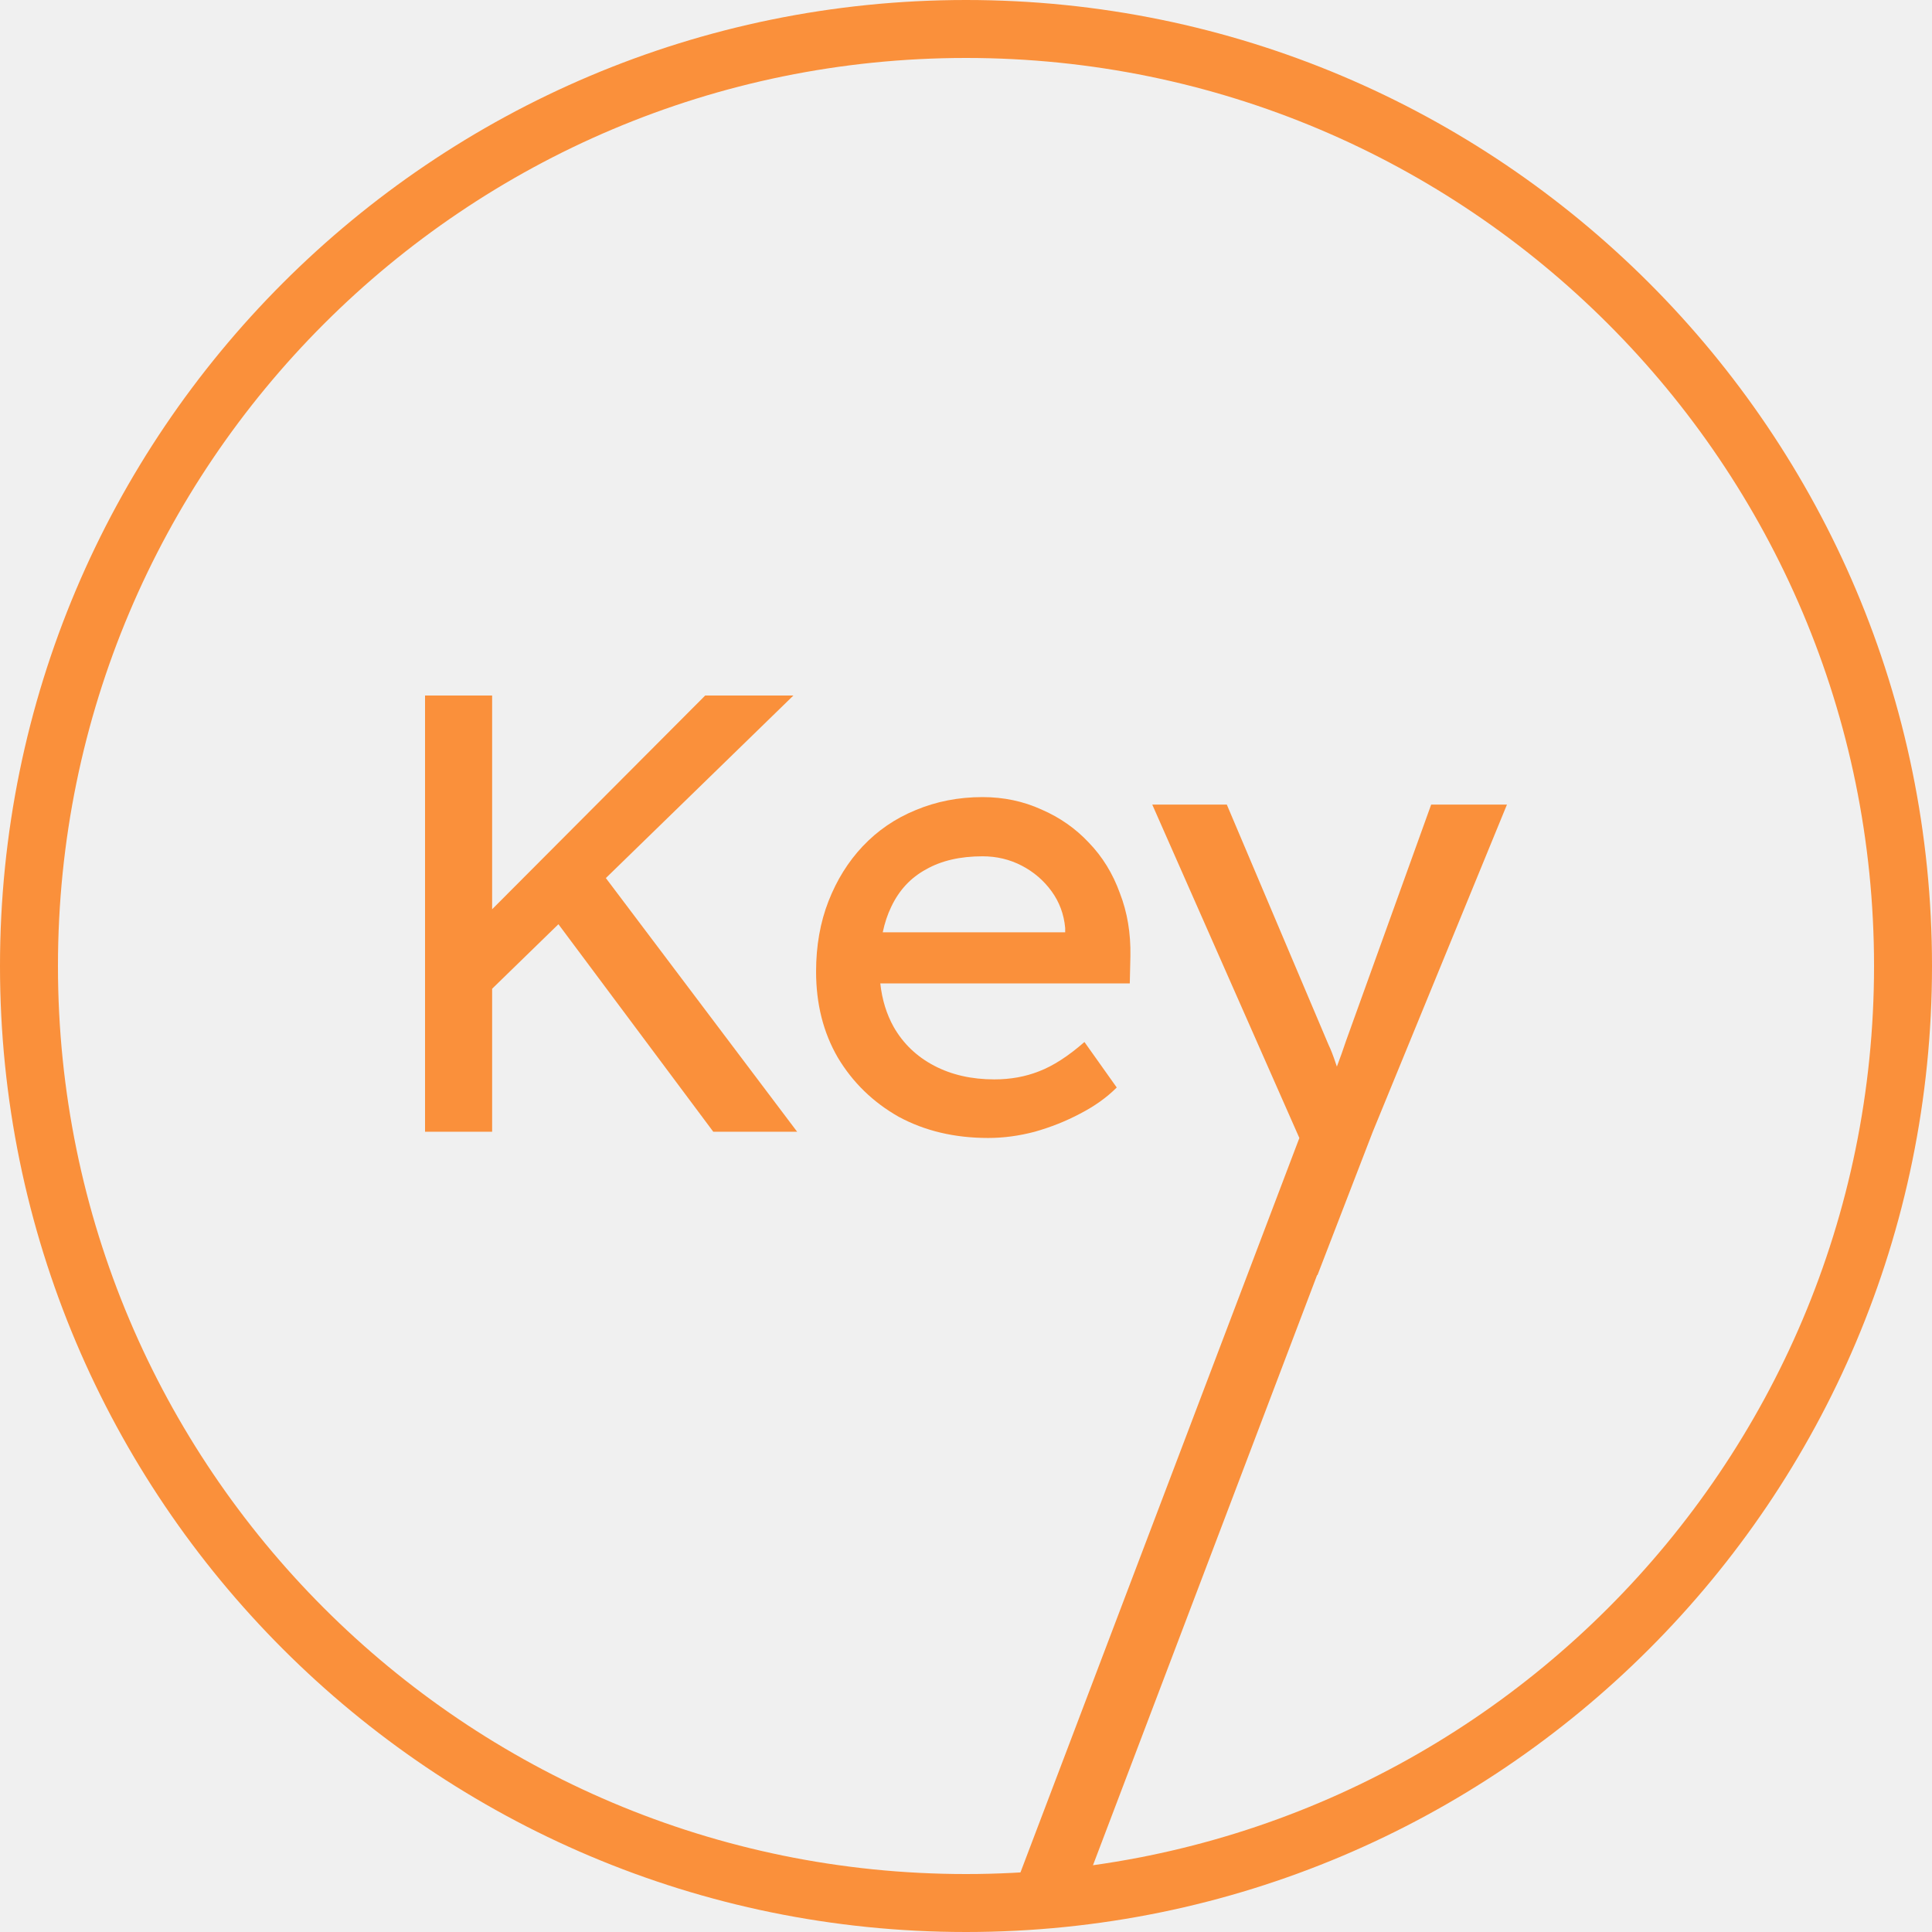
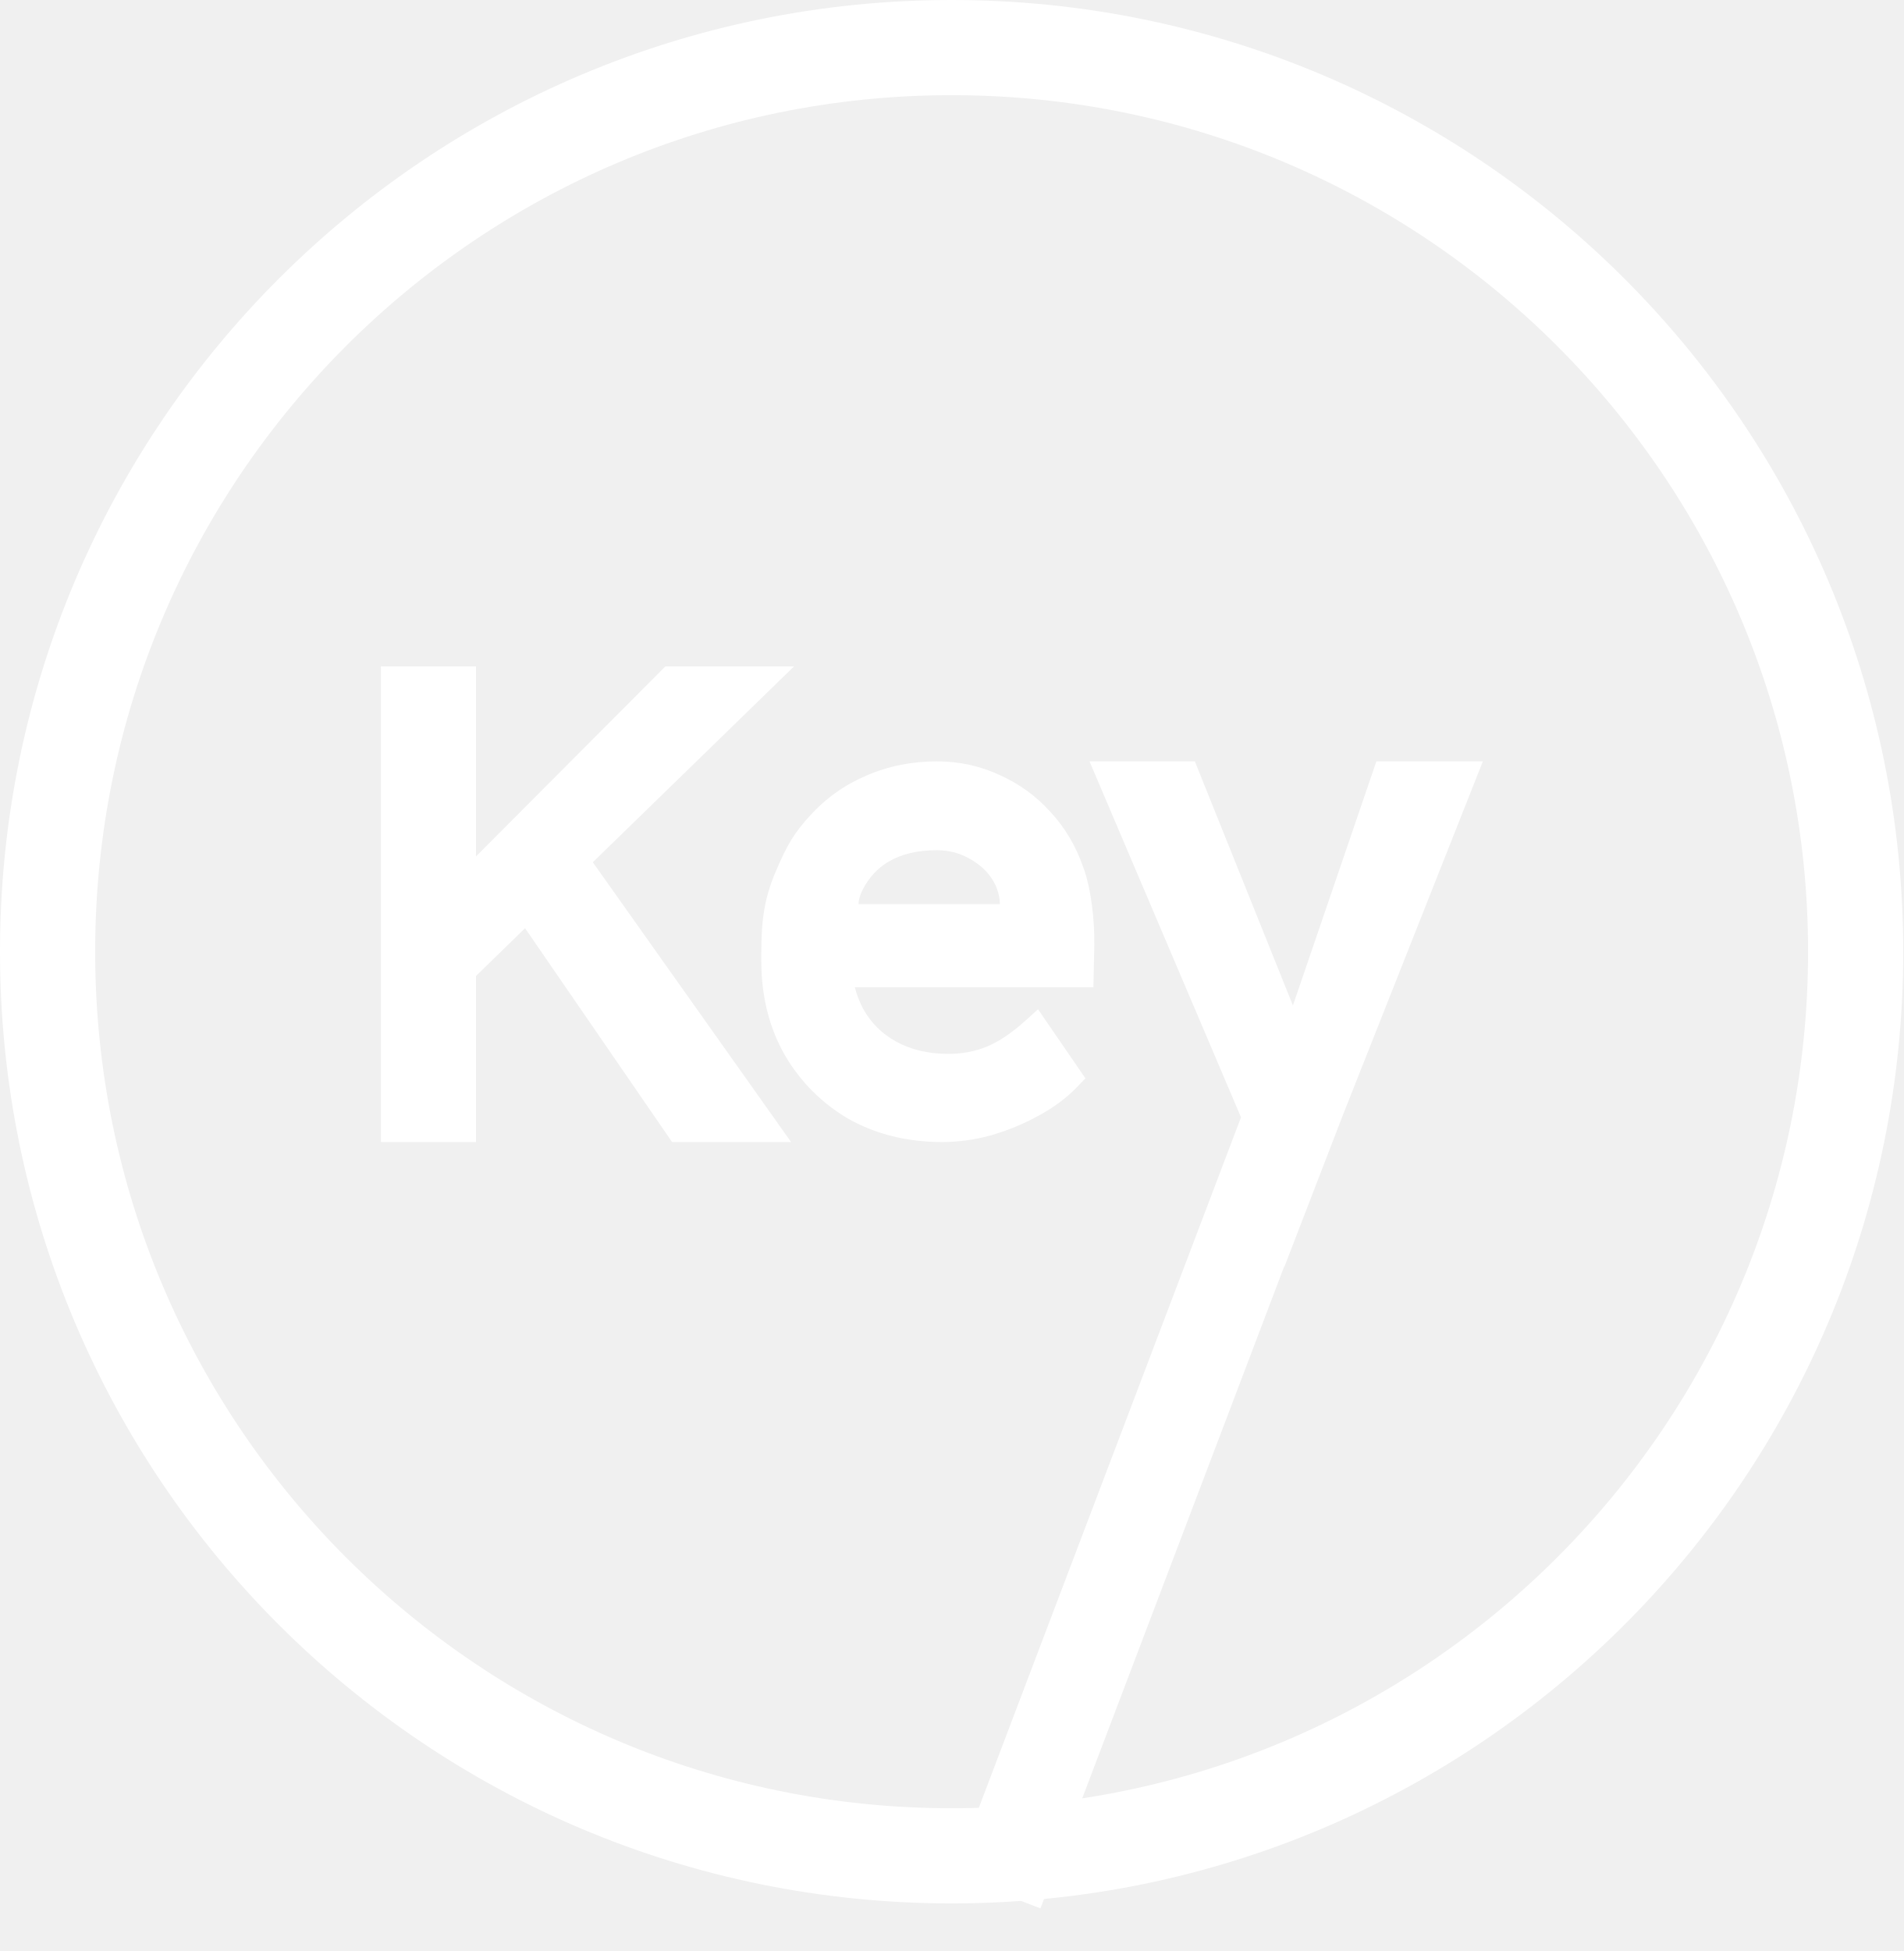
- <svg xmlns="http://www.w3.org/2000/svg" width="200" height="200" viewBox="0 0 200 200" fill="none">
-   <circle cx="100" cy="100" r="97" stroke="#FA903B" stroke-width="6" />
-   <path d="M50.945 117.157V102.354L57.808 95.675L73.838 117.157H82.519L62.718 90.897L82.133 72H73.002L50.945 94.127V72H44V117.157H50.945Z" fill="#FA903B" />
-   <path fill-rule="evenodd" clip-rule="evenodd" d="M93.033 115.609C95.734 117.071 98.821 117.802 102.293 117.802C103.88 117.802 105.487 117.587 107.116 117.157C108.788 116.684 110.353 116.06 111.811 115.286C113.311 114.512 114.576 113.609 115.605 112.577L112.261 107.868C110.589 109.33 109.024 110.34 107.567 110.899C106.152 111.459 104.608 111.738 102.936 111.738C100.579 111.738 98.499 111.265 96.699 110.319C94.898 109.373 93.505 108.04 92.519 106.319C91.773 104.986 91.31 103.481 91.128 101.804H116.955L117.019 98.965C117.062 96.6 116.698 94.428 115.926 92.45C115.197 90.428 114.126 88.687 112.711 87.224C111.339 85.762 109.71 84.622 107.824 83.805C105.937 82.945 103.901 82.515 101.715 82.515C99.228 82.515 96.913 82.967 94.77 83.87C92.669 84.73 90.847 85.977 89.304 87.611C87.803 89.203 86.624 91.095 85.767 93.288C84.909 95.482 84.481 97.912 84.481 100.578C84.481 103.932 85.231 106.9 86.731 109.48C88.275 112.061 90.375 114.103 93.033 115.609ZM91.381 96.514C91.584 95.541 91.878 94.66 92.262 93.869C93.076 92.149 94.277 90.858 95.863 89.998C97.449 89.095 99.4 88.644 101.715 88.644C103.172 88.644 104.523 88.966 105.766 89.611C107.009 90.256 108.038 91.138 108.853 92.256C109.667 93.374 110.139 94.643 110.267 96.062V96.514H91.381Z" fill="#FA903B" />
-   <path d="M136.346 131.994L110.901 199L104.591 196.589L134.509 117.805L119.281 83.289H126.998L137.544 108.19C137.759 108.62 138.016 109.287 138.316 110.19L138.393 110.414C138.731 109.522 139.048 108.63 139.345 107.738L148.155 83.289H156L142.11 117.157L136.387 131.994H136.346Z" fill="#FA903B" />
+ <svg xmlns="http://www.w3.org/2000/svg" width="40" height="41" viewBox="0 0 40 41" fill="none">
+   <circle cx="20" cy="20" r="19" stroke="white" stroke-width="2" />
+   <path d="M10.004 14.005H8.005V24H10.004V20.51L11.035 19.506L14.125 24H16.626L12.459 18.12L16.687 14.005H13.984L10.004 17.997V14.005Z" fill="white" />
+   <path d="M25.112 16H22.898L26.082 23.48L20.035 39.404L21.867 40.104L26.99 26.614H26.997L28.215 23.454L31.165 16H28.927L27.173 21.13L25.112 16Z" fill="white" />
+   <path fill-rule="evenodd" clip-rule="evenodd" d="M19.689 16C19.164 16 18.669 16.099 18.208 16.299C17.757 16.491 17.363 16.769 17.03 17.134C16.707 17.488 16.547 17.726 16.273 18.388C16 19.05 16 19.611 16 20.187C16 20.917 16.158 21.576 16.483 22.153L16.485 22.157C16.816 22.728 17.267 23.182 17.834 23.514L17.839 23.517C18.42 23.841 19.077 24 19.803 24C20.143 24 20.485 23.952 20.828 23.859L20.833 23.857C21.181 23.755 21.508 23.621 21.814 23.453C22.132 23.283 22.407 23.082 22.634 22.846L22.812 22.661L21.816 21.21L21.566 21.436C21.253 21.719 20.976 21.9 20.733 21.997L20.73 21.998C20.49 22.096 20.224 22.147 19.93 22.147C19.507 22.147 19.147 22.059 18.842 21.893C18.538 21.728 18.307 21.498 18.142 21.202C18.067 21.063 18.008 20.911 17.966 20.747H22.98L22.999 19.866L22.999 19.865C23.008 19.349 22.932 18.665 22.765 18.221C22.609 17.774 22.377 17.383 22.069 17.054C21.772 16.726 21.419 16.471 21.013 16.289C20.601 16.096 20.159 16 19.689 16ZM18.687 18.101C18.943 17.951 19.272 17.867 19.689 17.867C19.93 17.867 20.148 17.921 20.348 18.029C20.552 18.138 20.727 18.28 20.851 18.474C21.029 18.752 21.013 19 21.013 19H18.044C18.044 19 18.036 18.875 18.142 18.675C18.247 18.474 18.429 18.246 18.681 18.105L18.687 18.101Z" fill="white" />
</svg>
